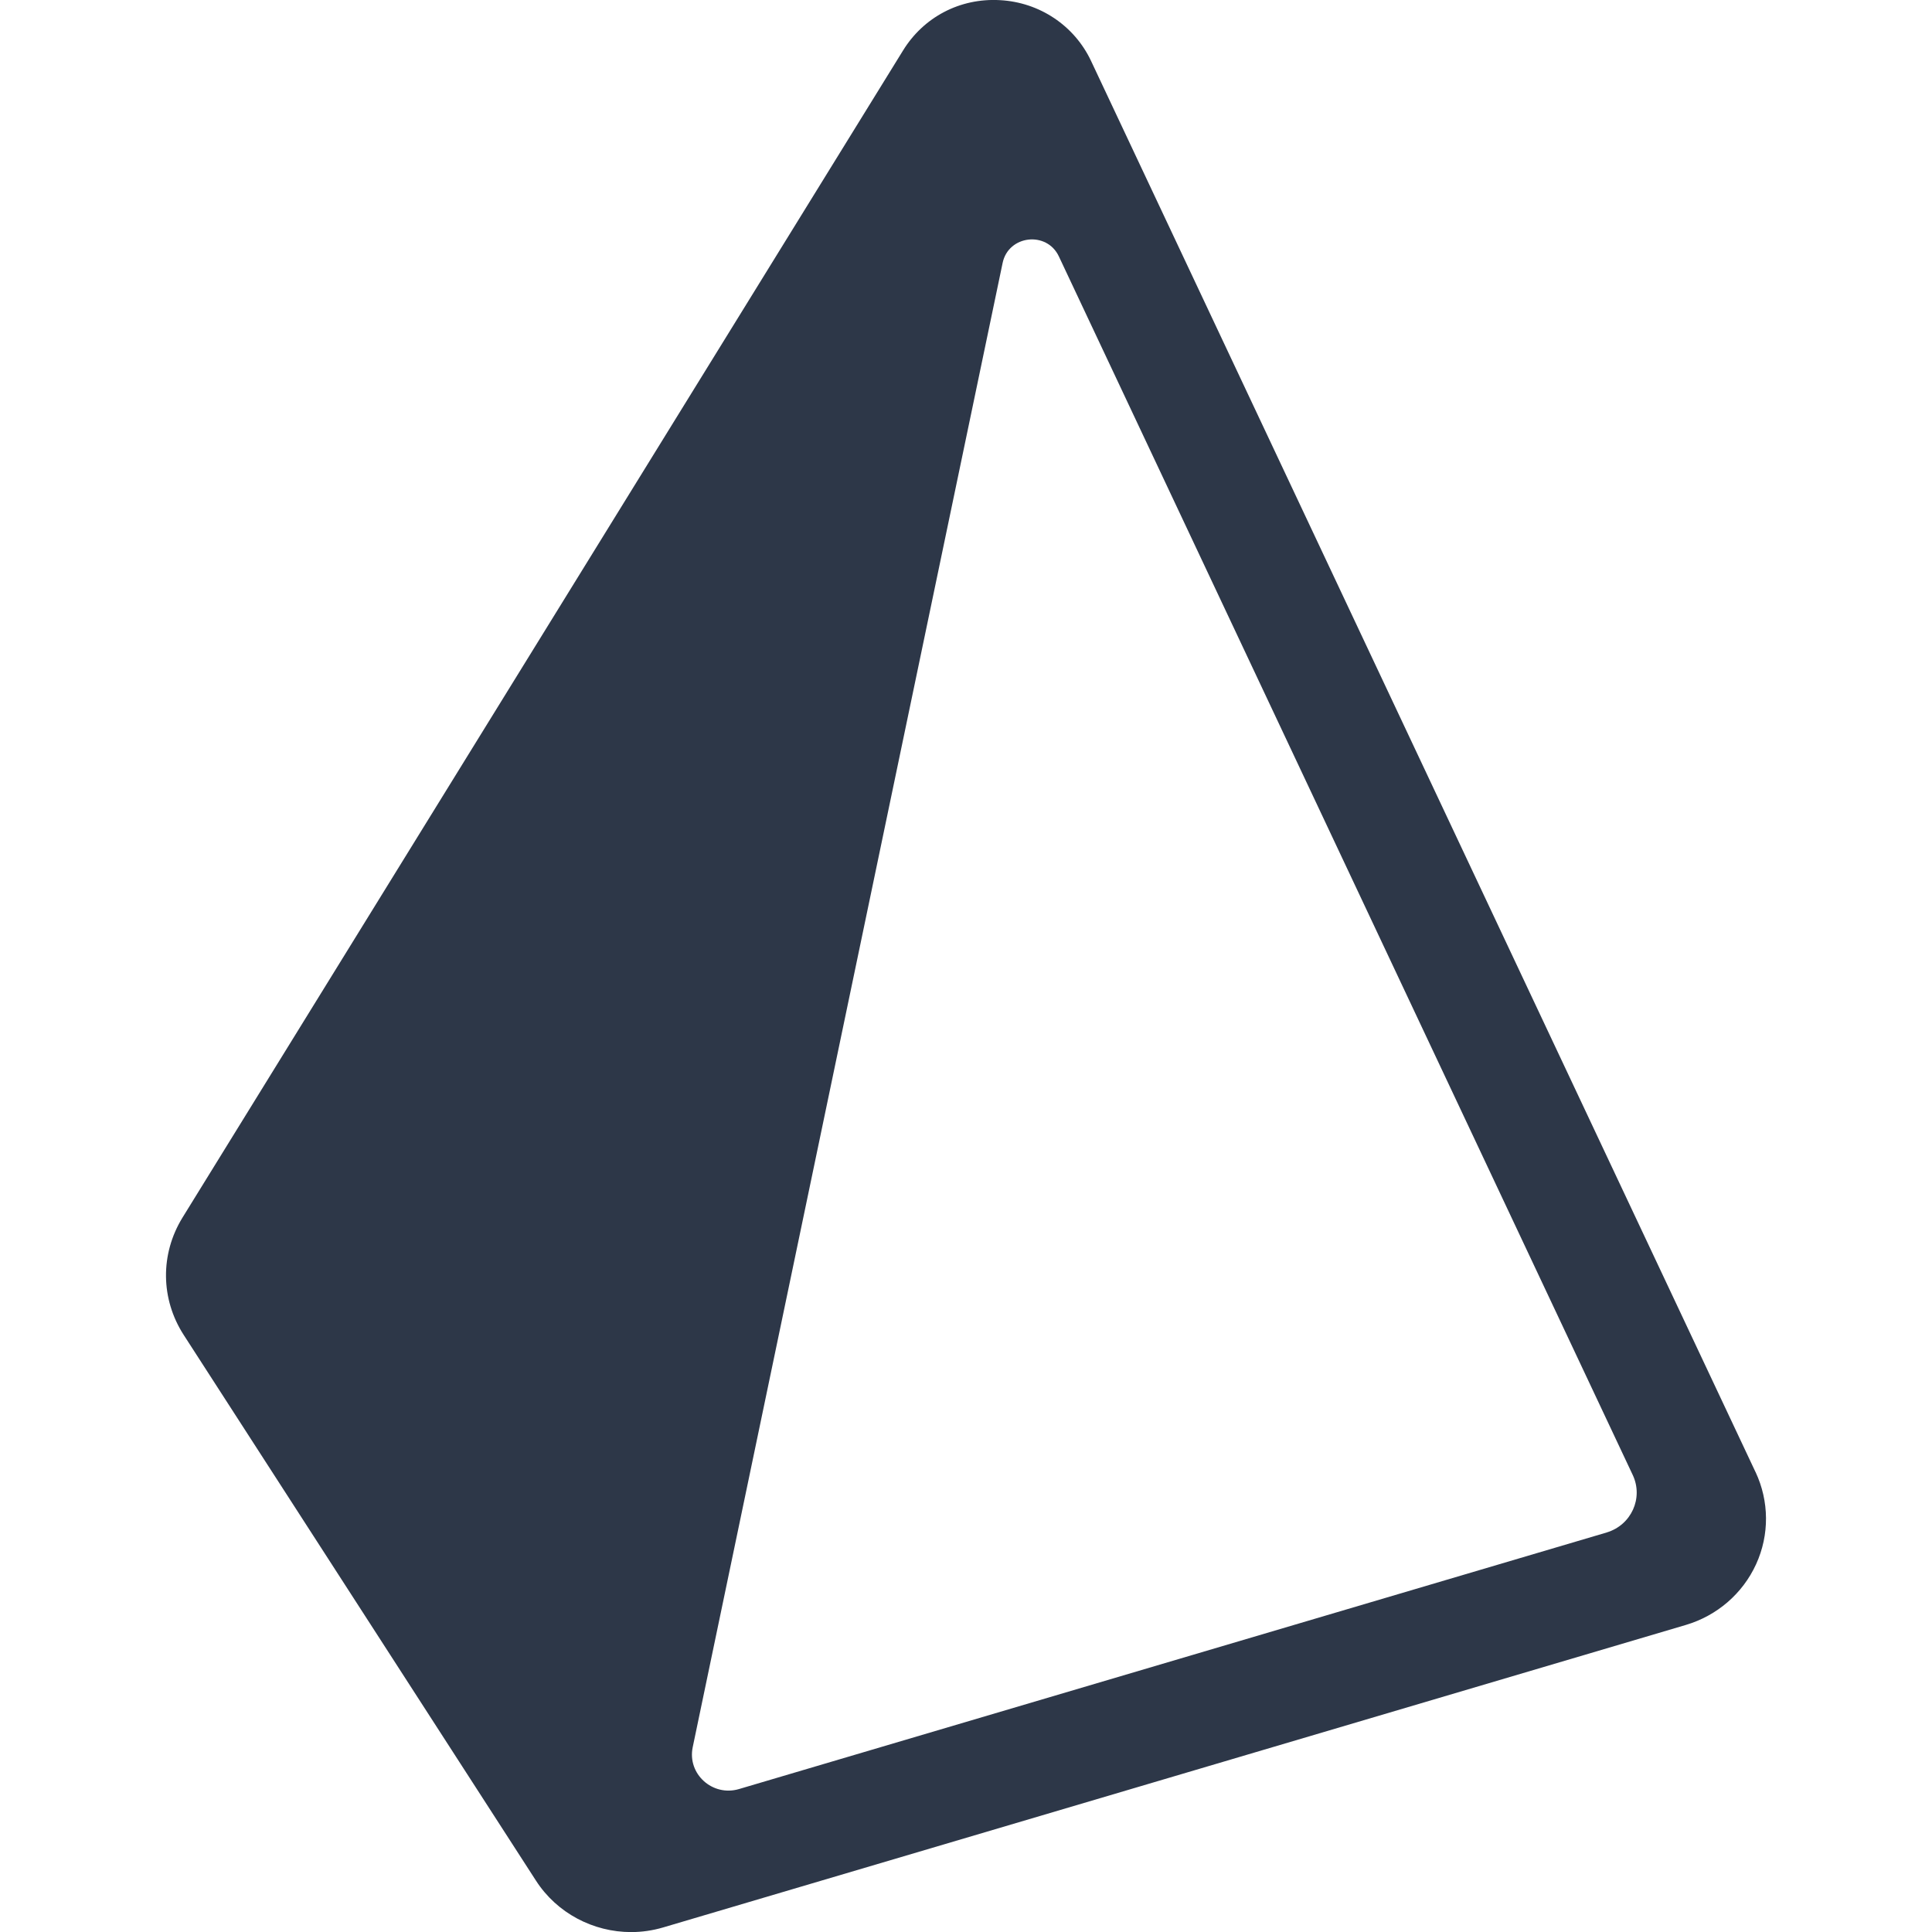
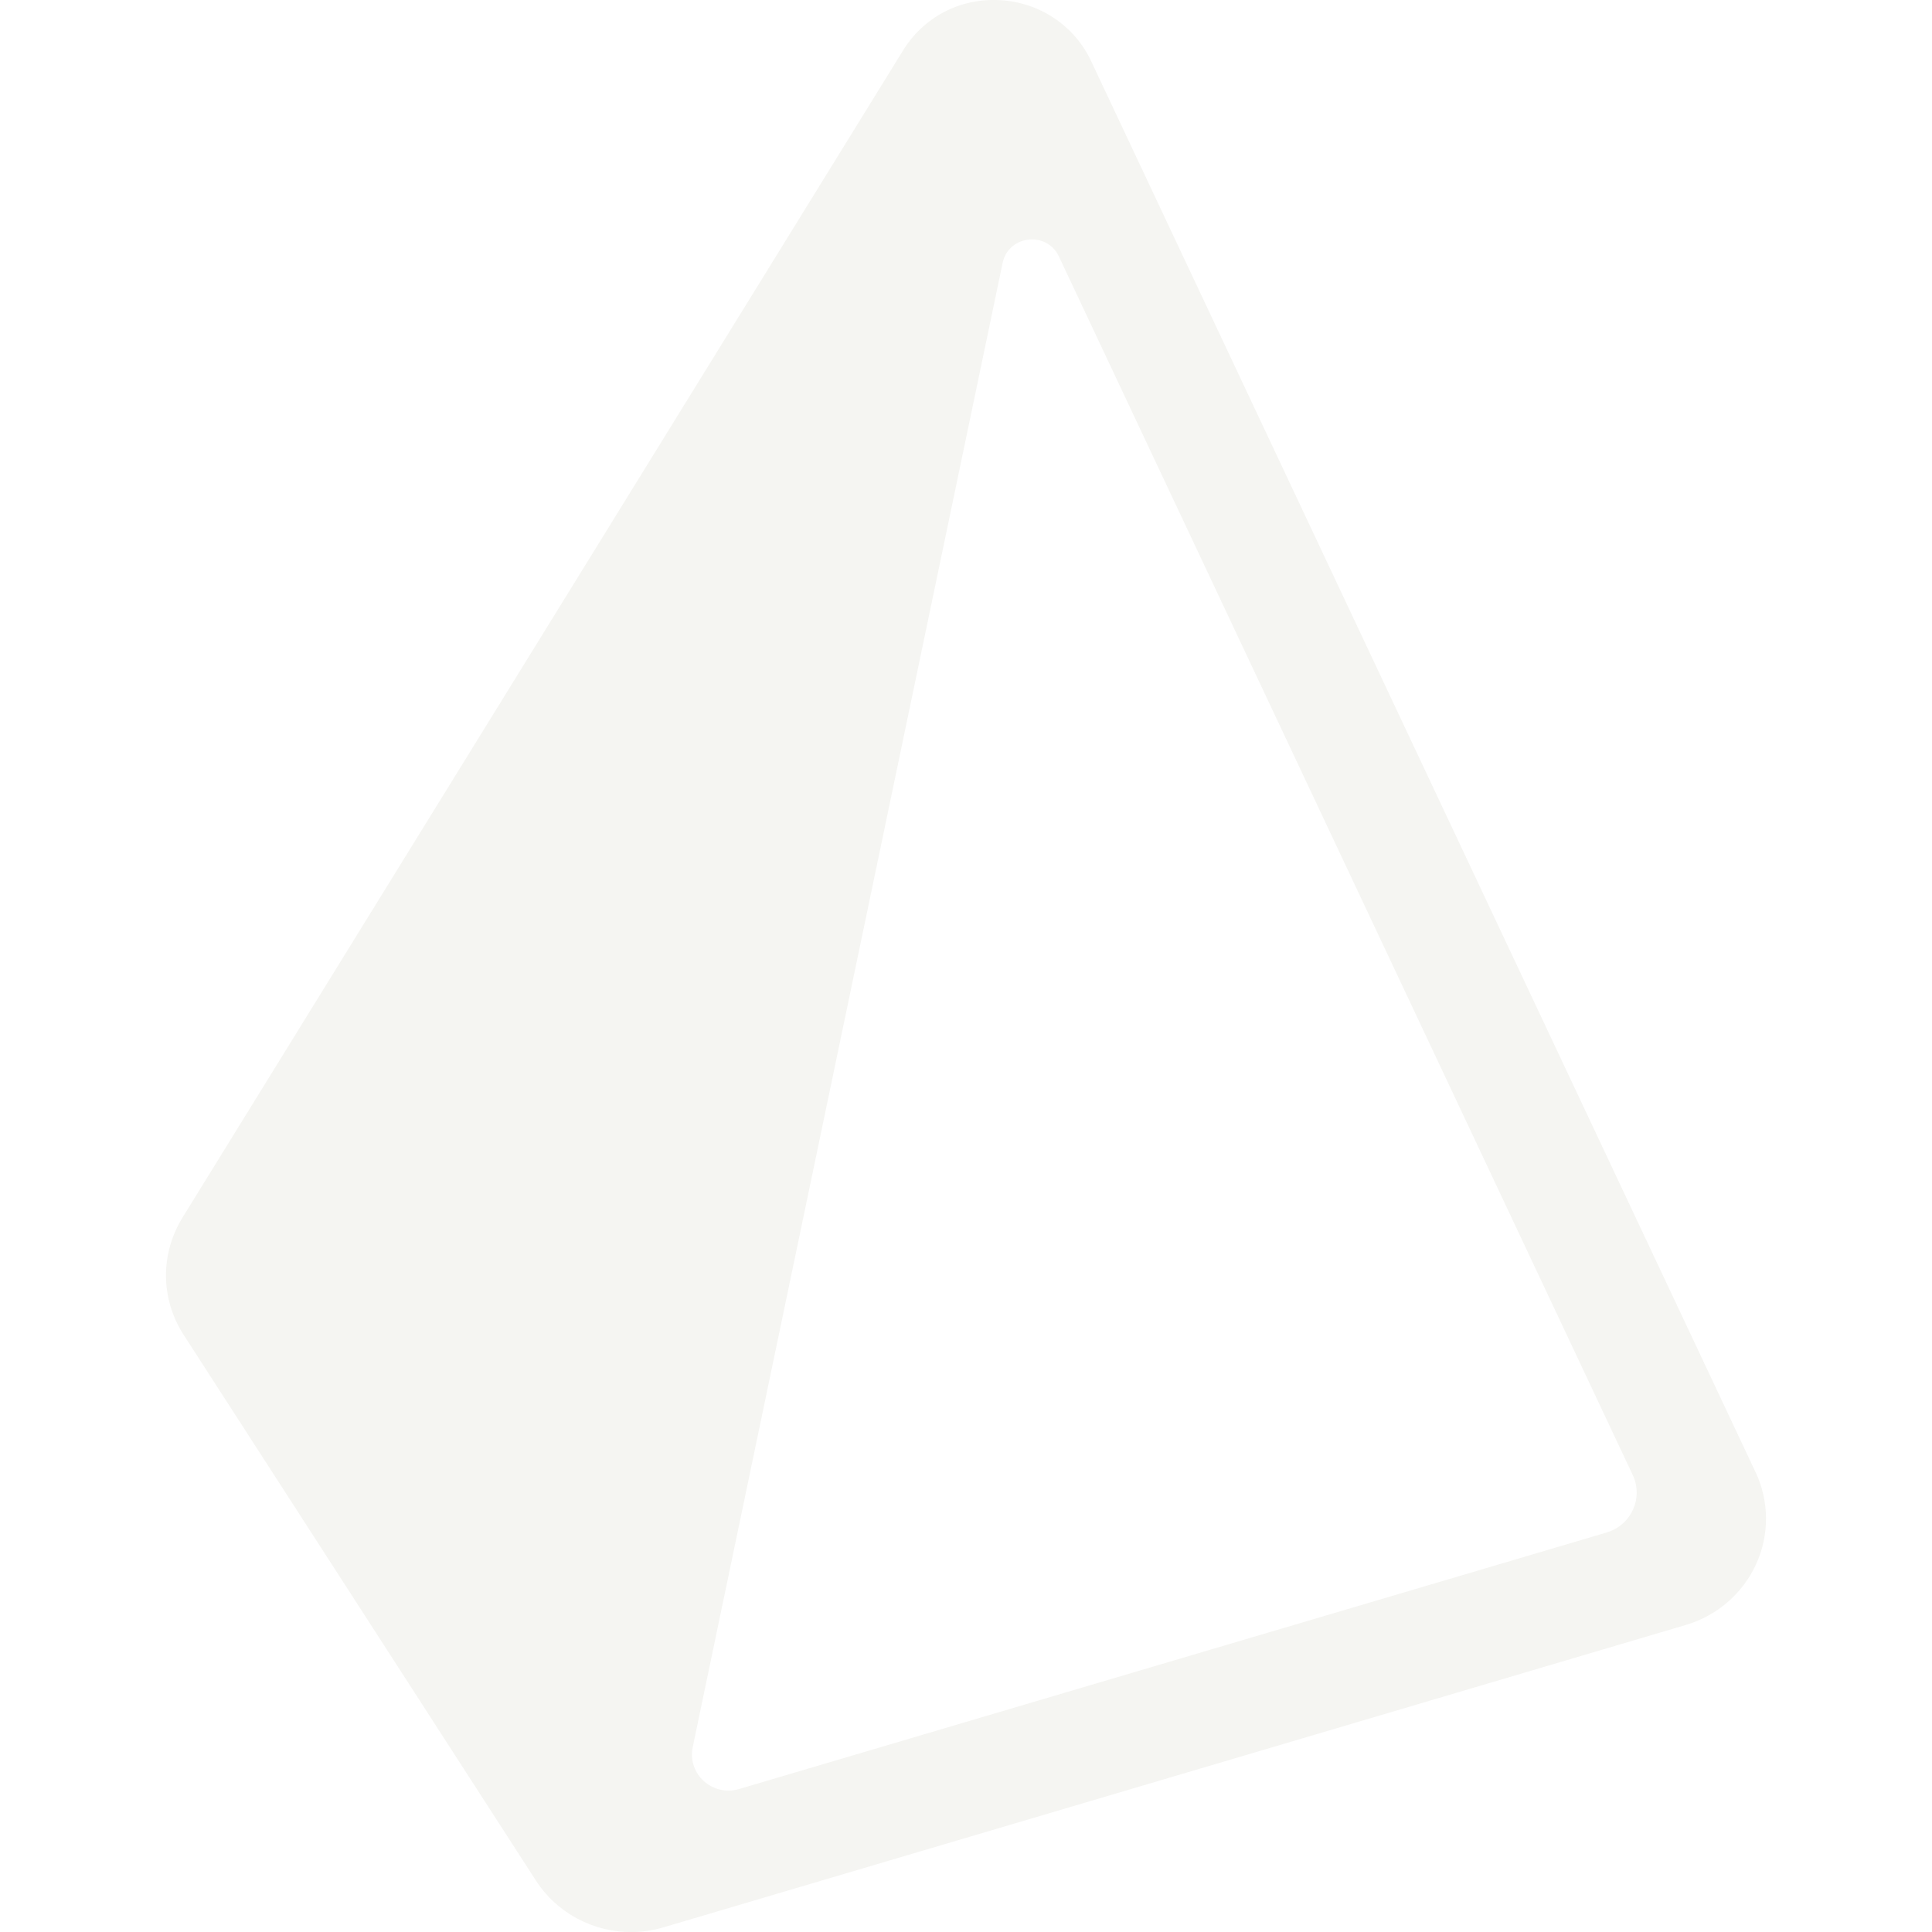
- <svg xmlns="http://www.w3.org/2000/svg" fill="#2D3748" role="img" viewBox="0 0 24 24">
+ <svg xmlns="http://www.w3.org/2000/svg" fill="#F5F5F2" role="img" viewBox="0 0 24 24">
  <path d="M21.807 18.285L13.553.756c-.207-.438-.639-.727-1.129-.754-.502-.029-.952.213-1.206.625L2.266 15.127c-.277.452-.272 1.009.016 1.456l4.376 6.779c.261.405.713.639 1.182.639.133 0 .267-.019.399-.058l12.702-3.757c.389-.115.707-.39.874-.755s.163-.783-.007-1.145zm-1.848.752L9.181 22.224c-.329.098-.645-.187-.576-.519l3.85-18.439c.072-.345.549-.4.699-.08l7.129 15.138c.134.286-.019.622-.325.713z" />
</svg>
